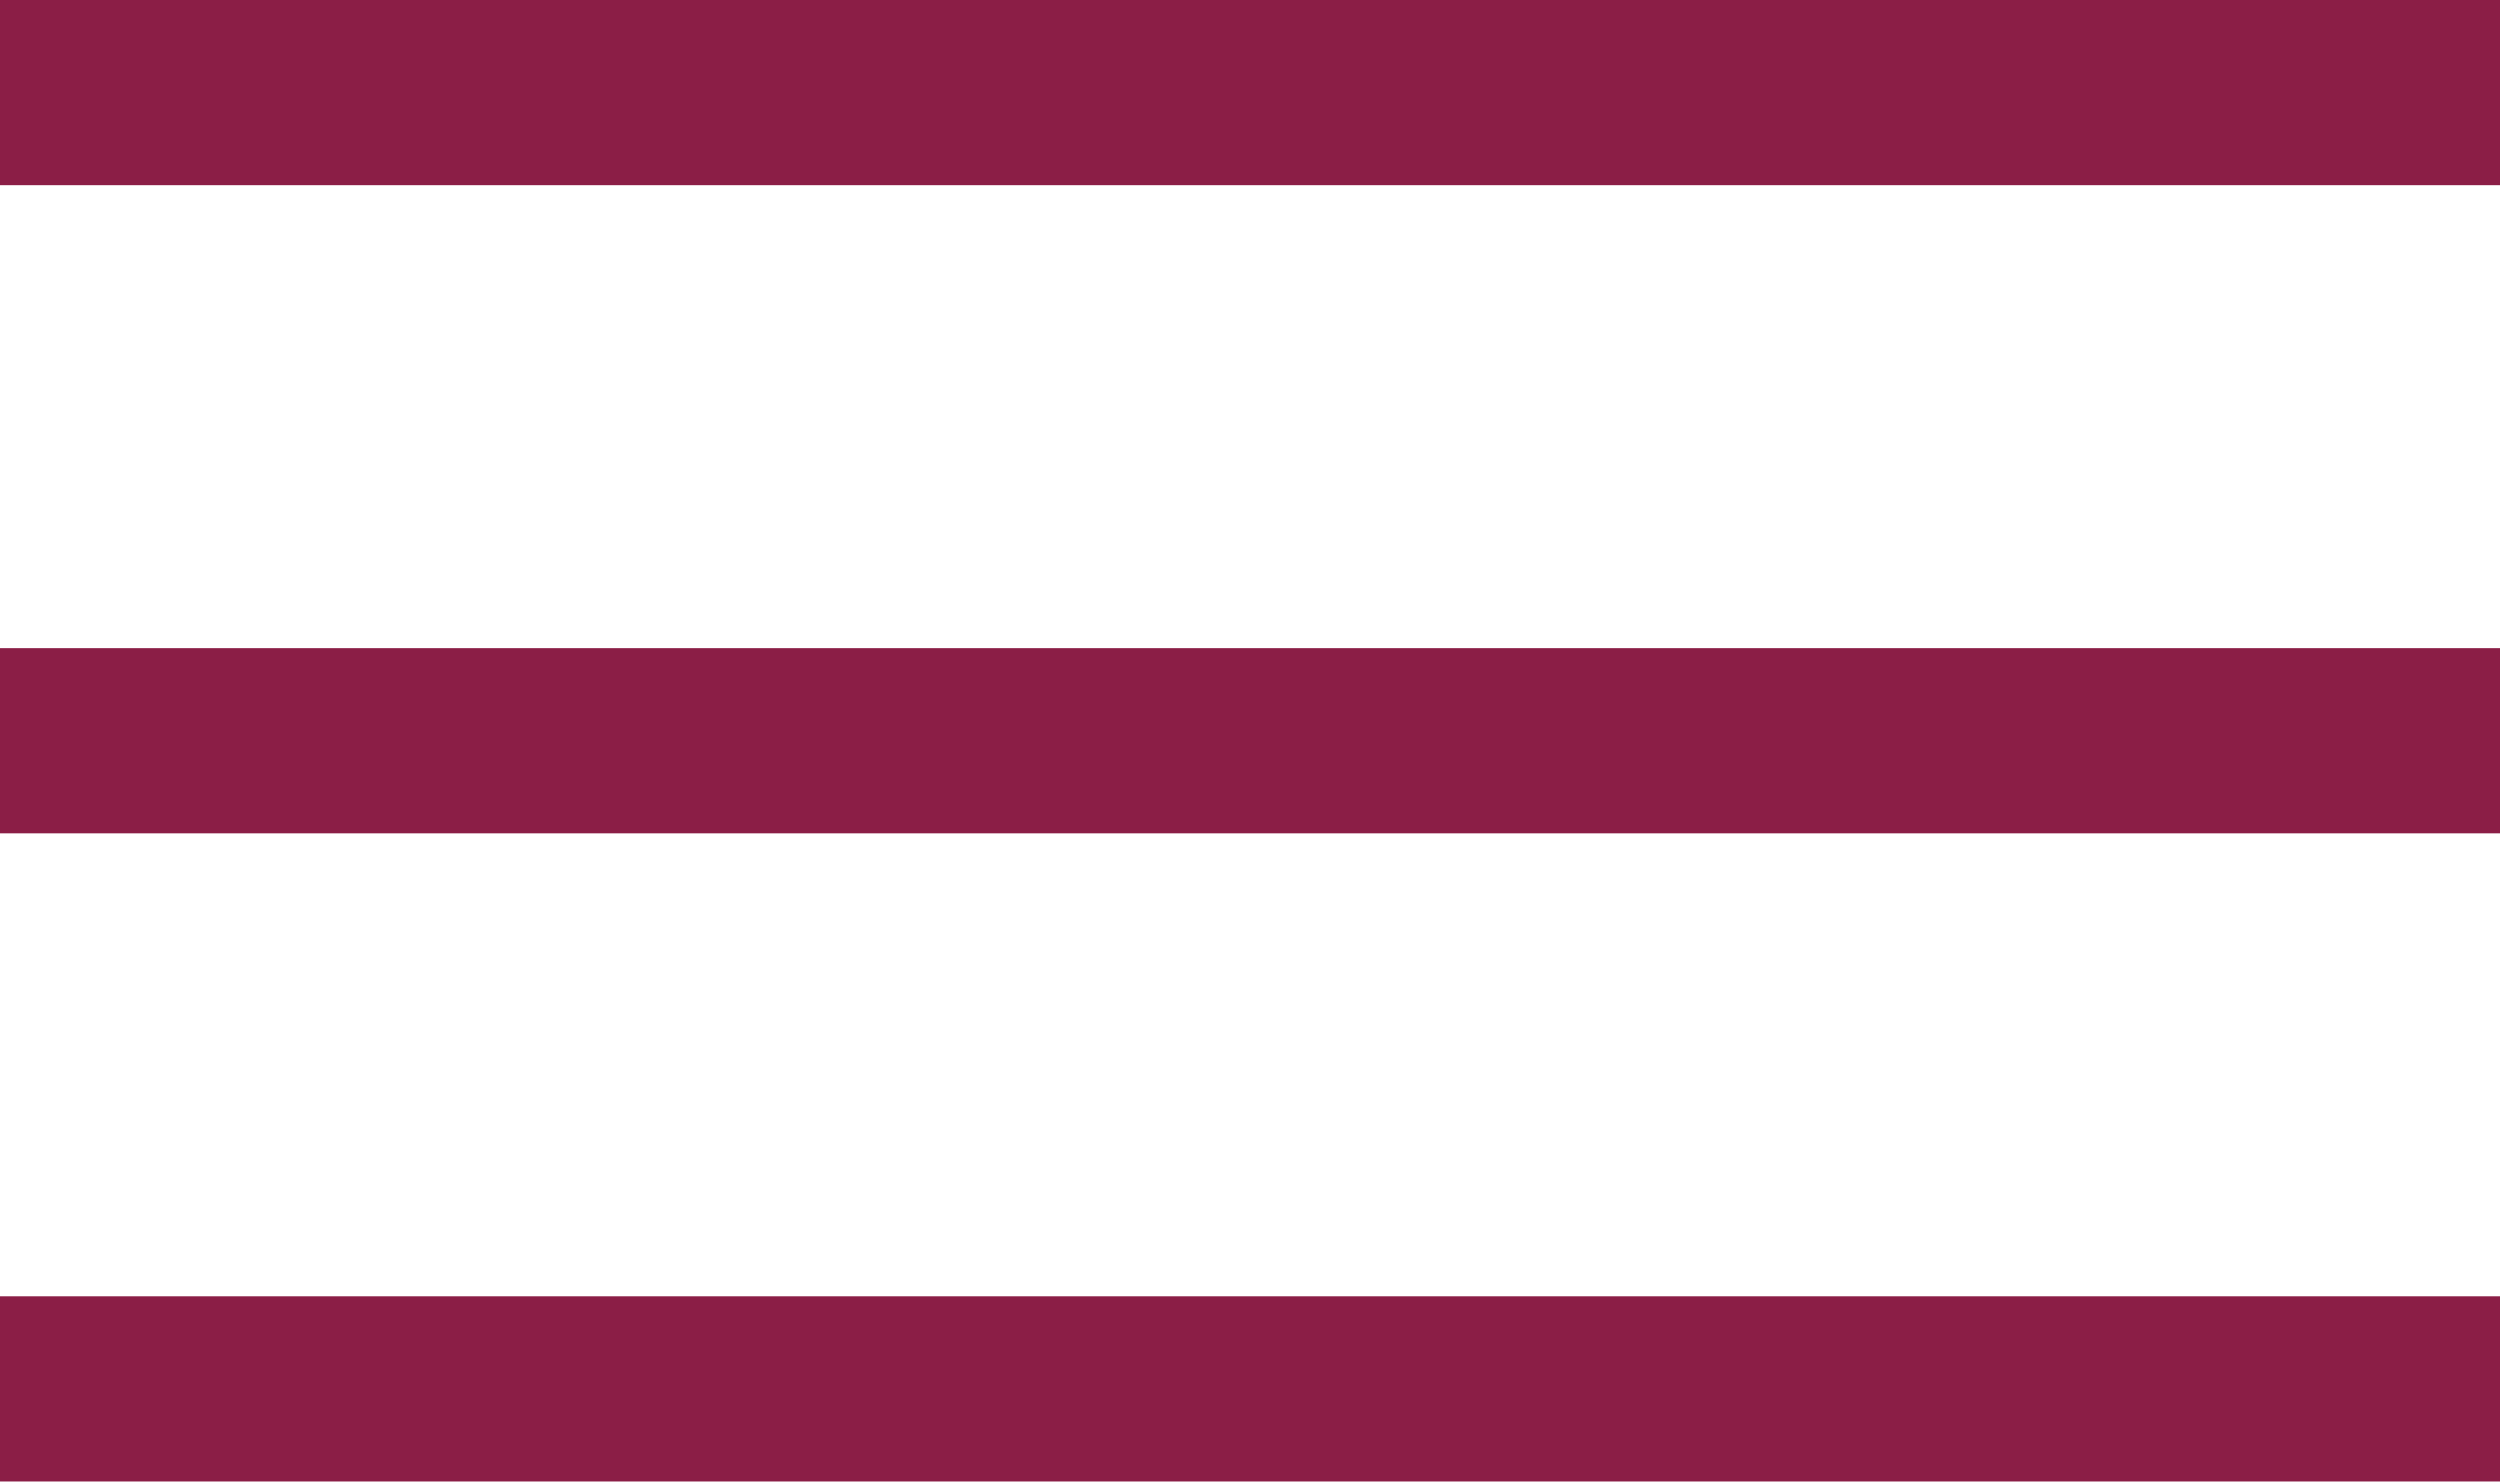
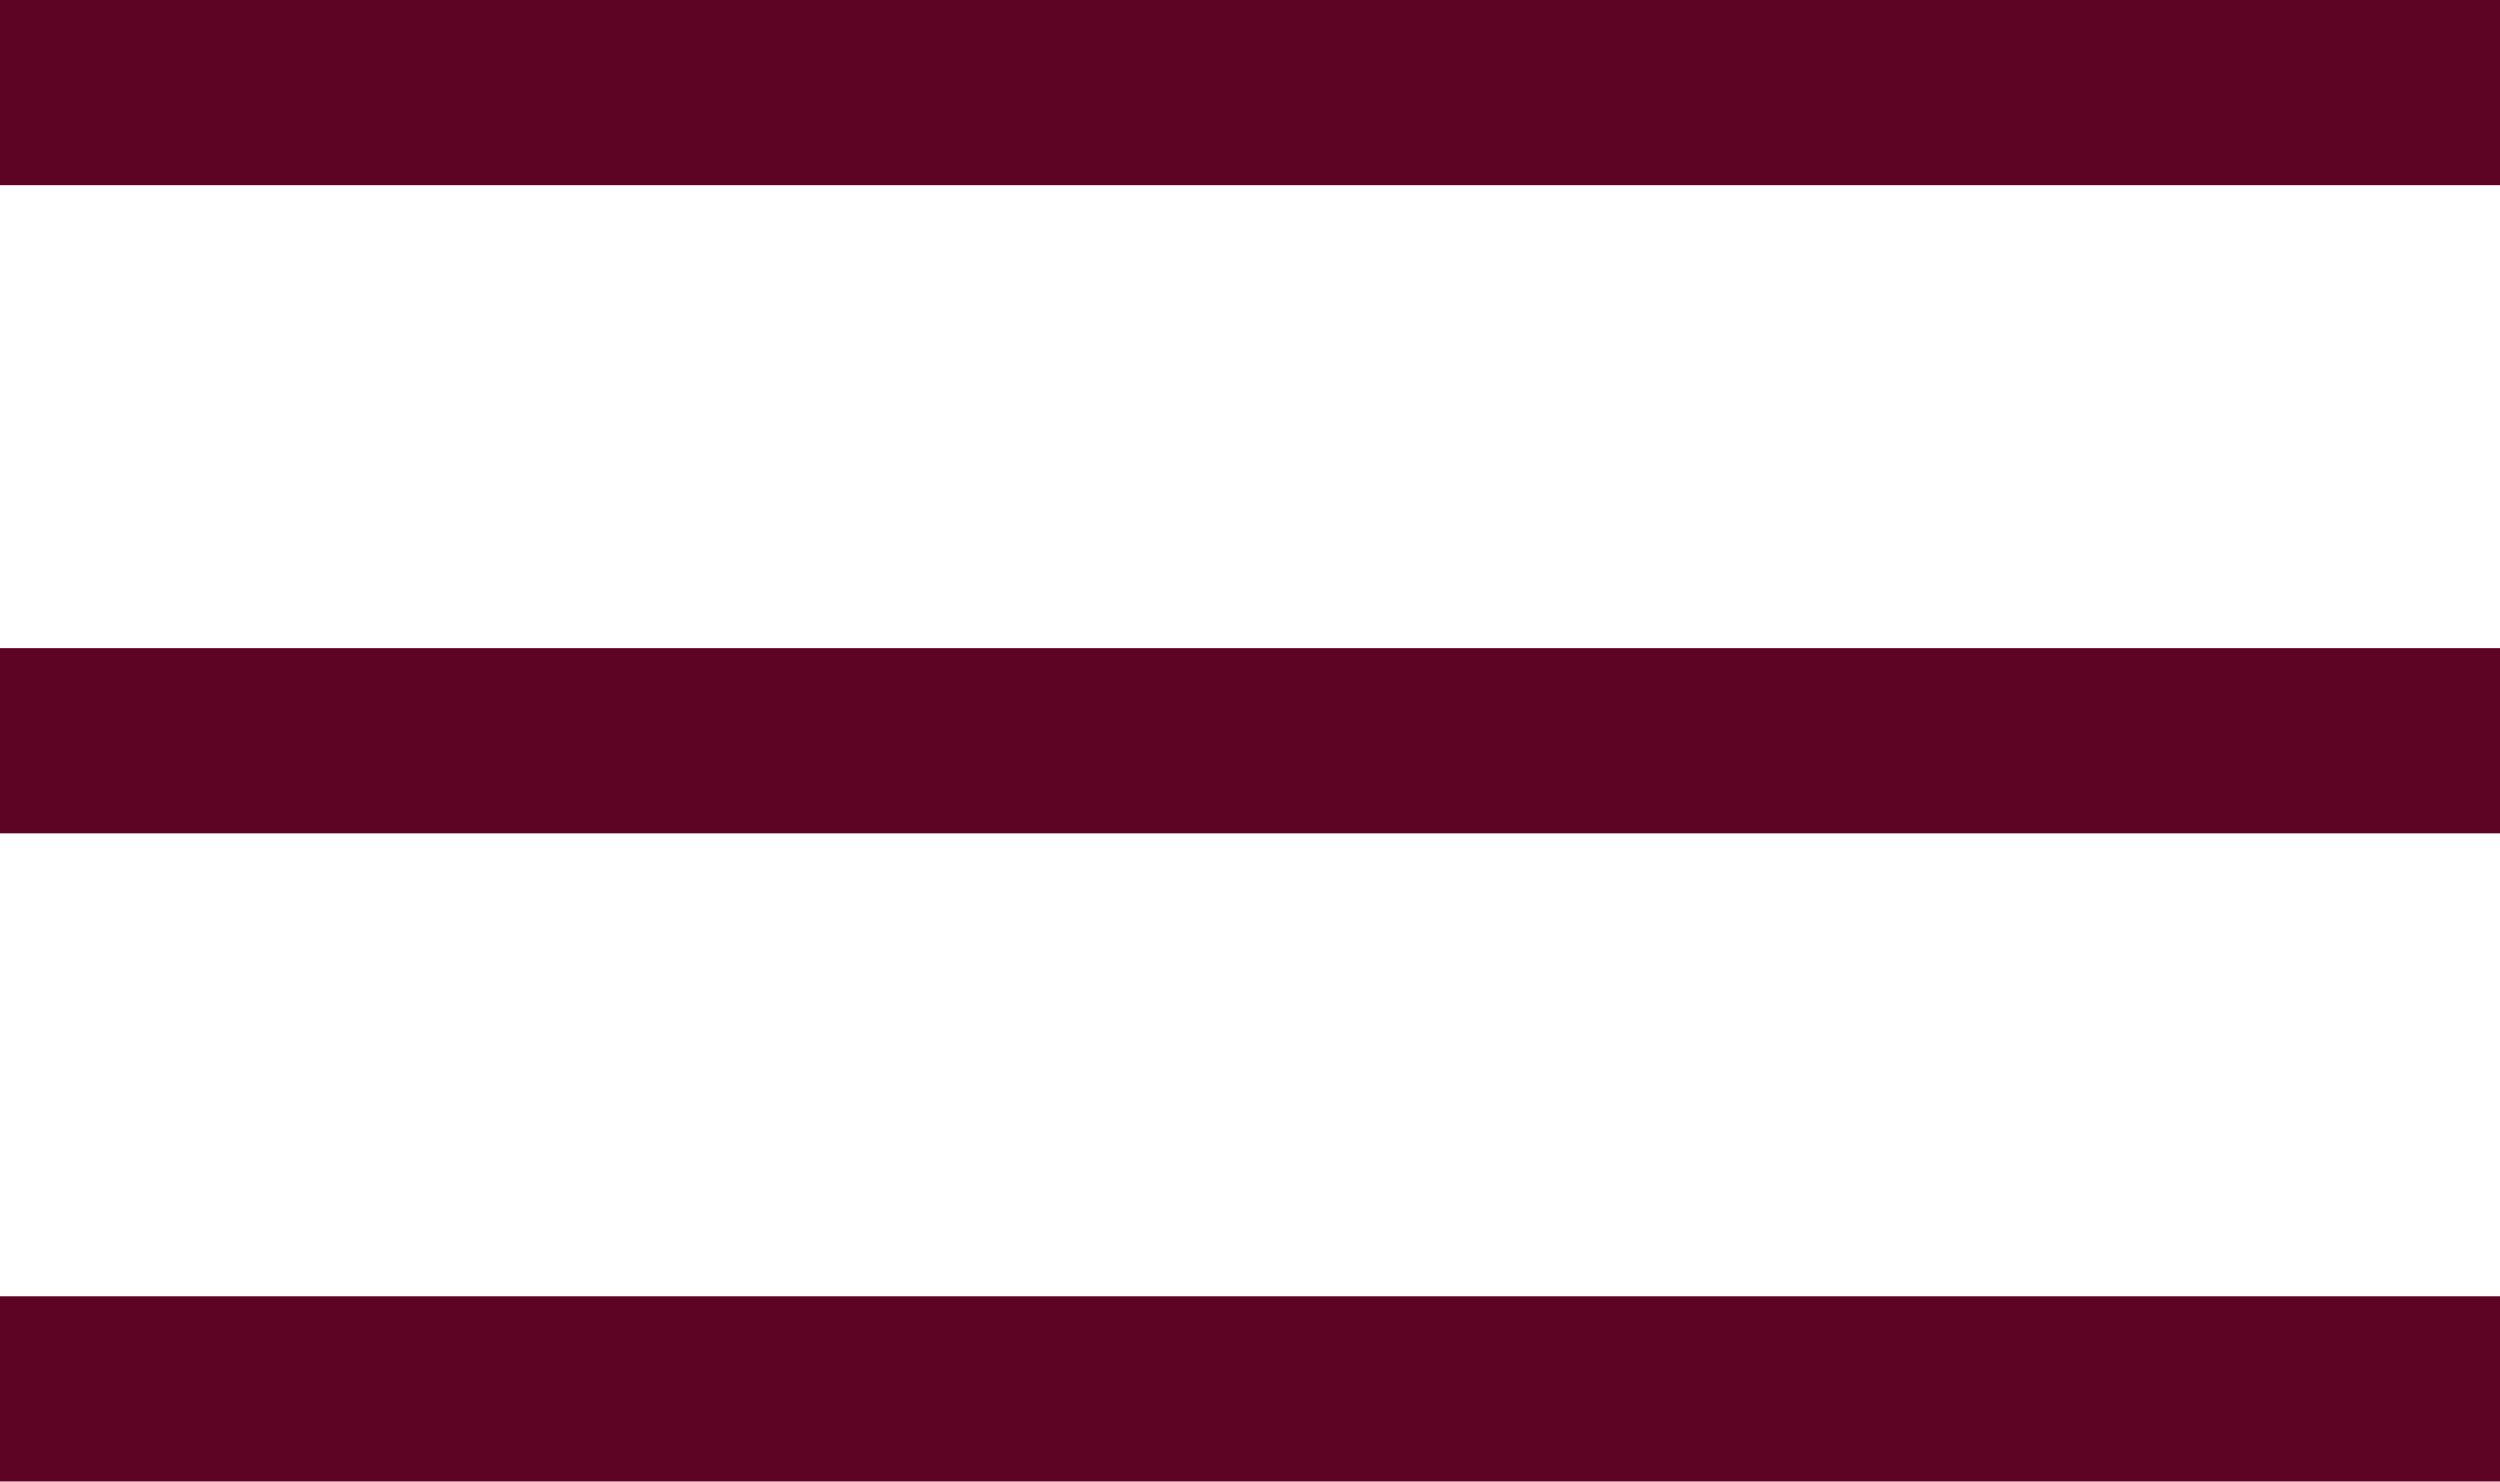
<svg xmlns="http://www.w3.org/2000/svg" version="1.1" id="Слой_1" x="0px" y="0px" width="27px" height="16px" viewBox="0 0 27 16" enable-background="new 0 0 27 16" xml:space="preserve">
  <defs id="defs11" />
-   <g id="g3" style="fill:#8b1e46;fill-opacity:1">
-     <g id="g5" style="fill:#8b1e46;fill-opacity:1">
-       <path fill-rule="evenodd" clip-rule="evenodd" d="M0,0v2h27V0H0z M0,9h27V7H0V9z M0,16h27v-2H0V16z" id="path7" style="fill:#8b1e46;fill-opacity:1" />
+   <g id="g3" style="fill:#5D0323;fill-opacity:1">
+     <g id="g5" style="fill:#5D0323;fill-opacity:1">
+       <path fill-rule="evenodd" clip-rule="evenodd" d="M0,0v2h27V0H0z M0,9h27V7H0V9z M0,16h27v-2H0V16z" id="path7" style="fill:#5D0323;fill-opacity:1" />
    </g>
  </g>
</svg>
